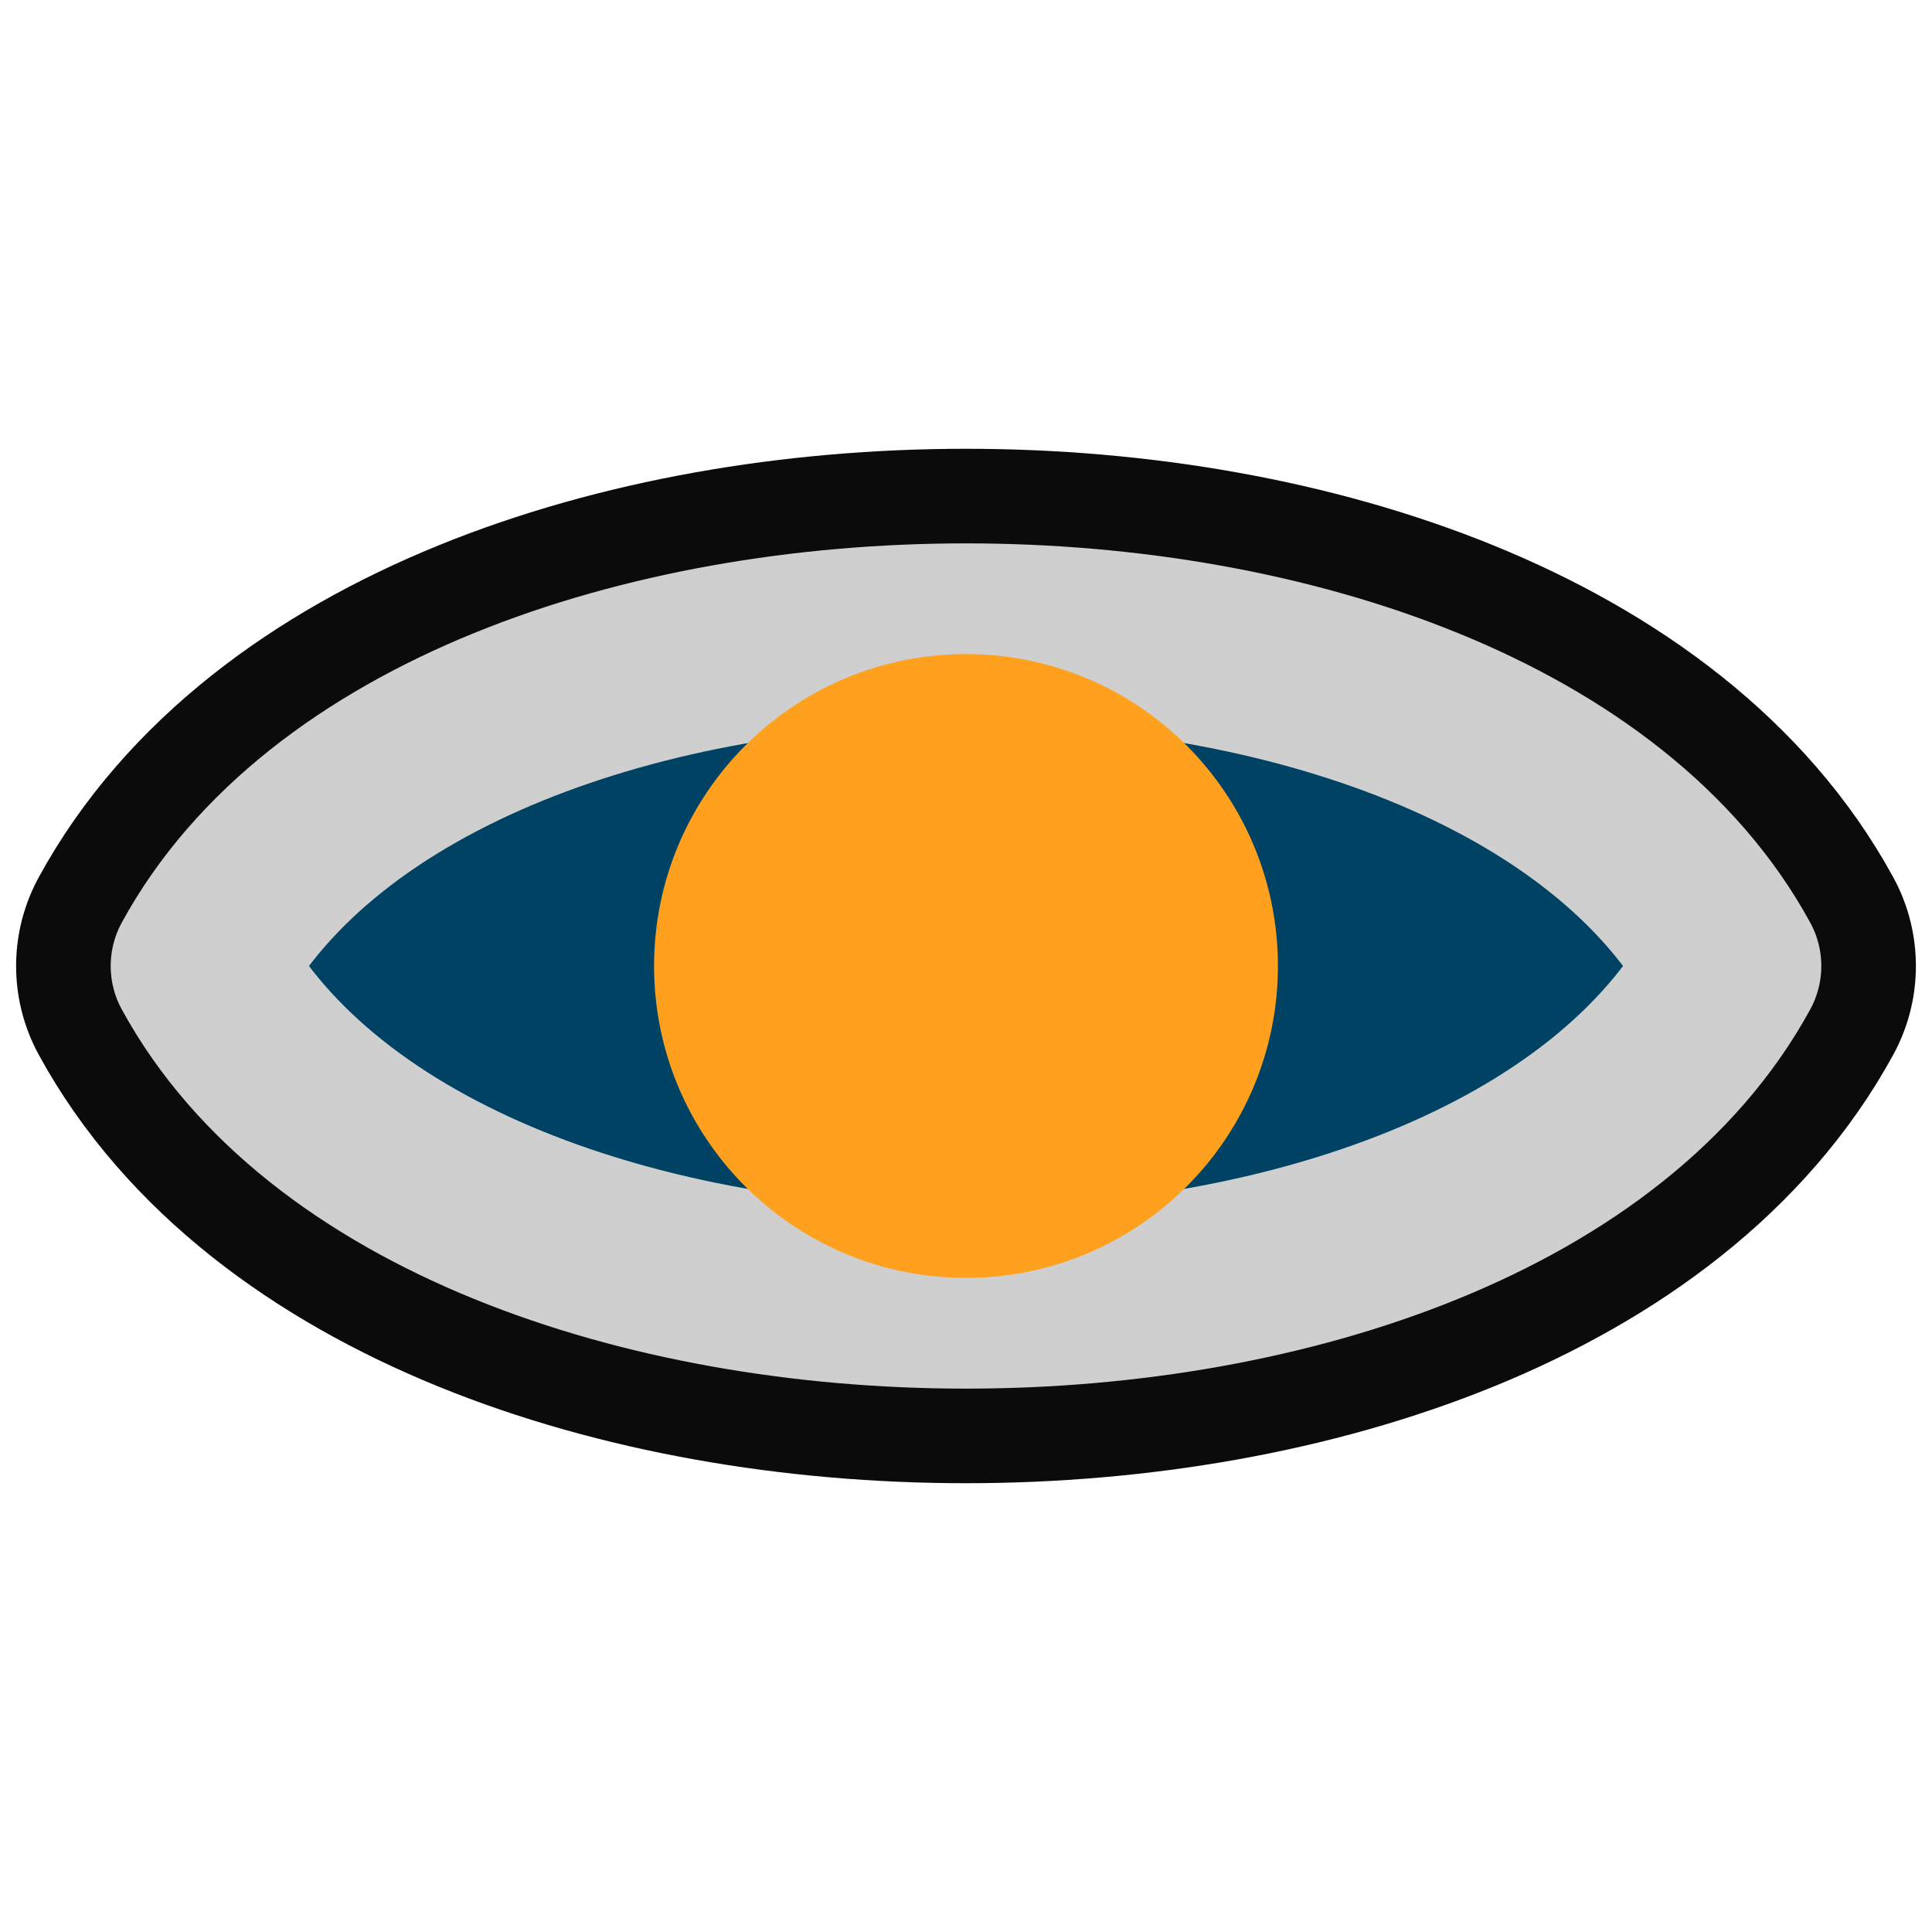
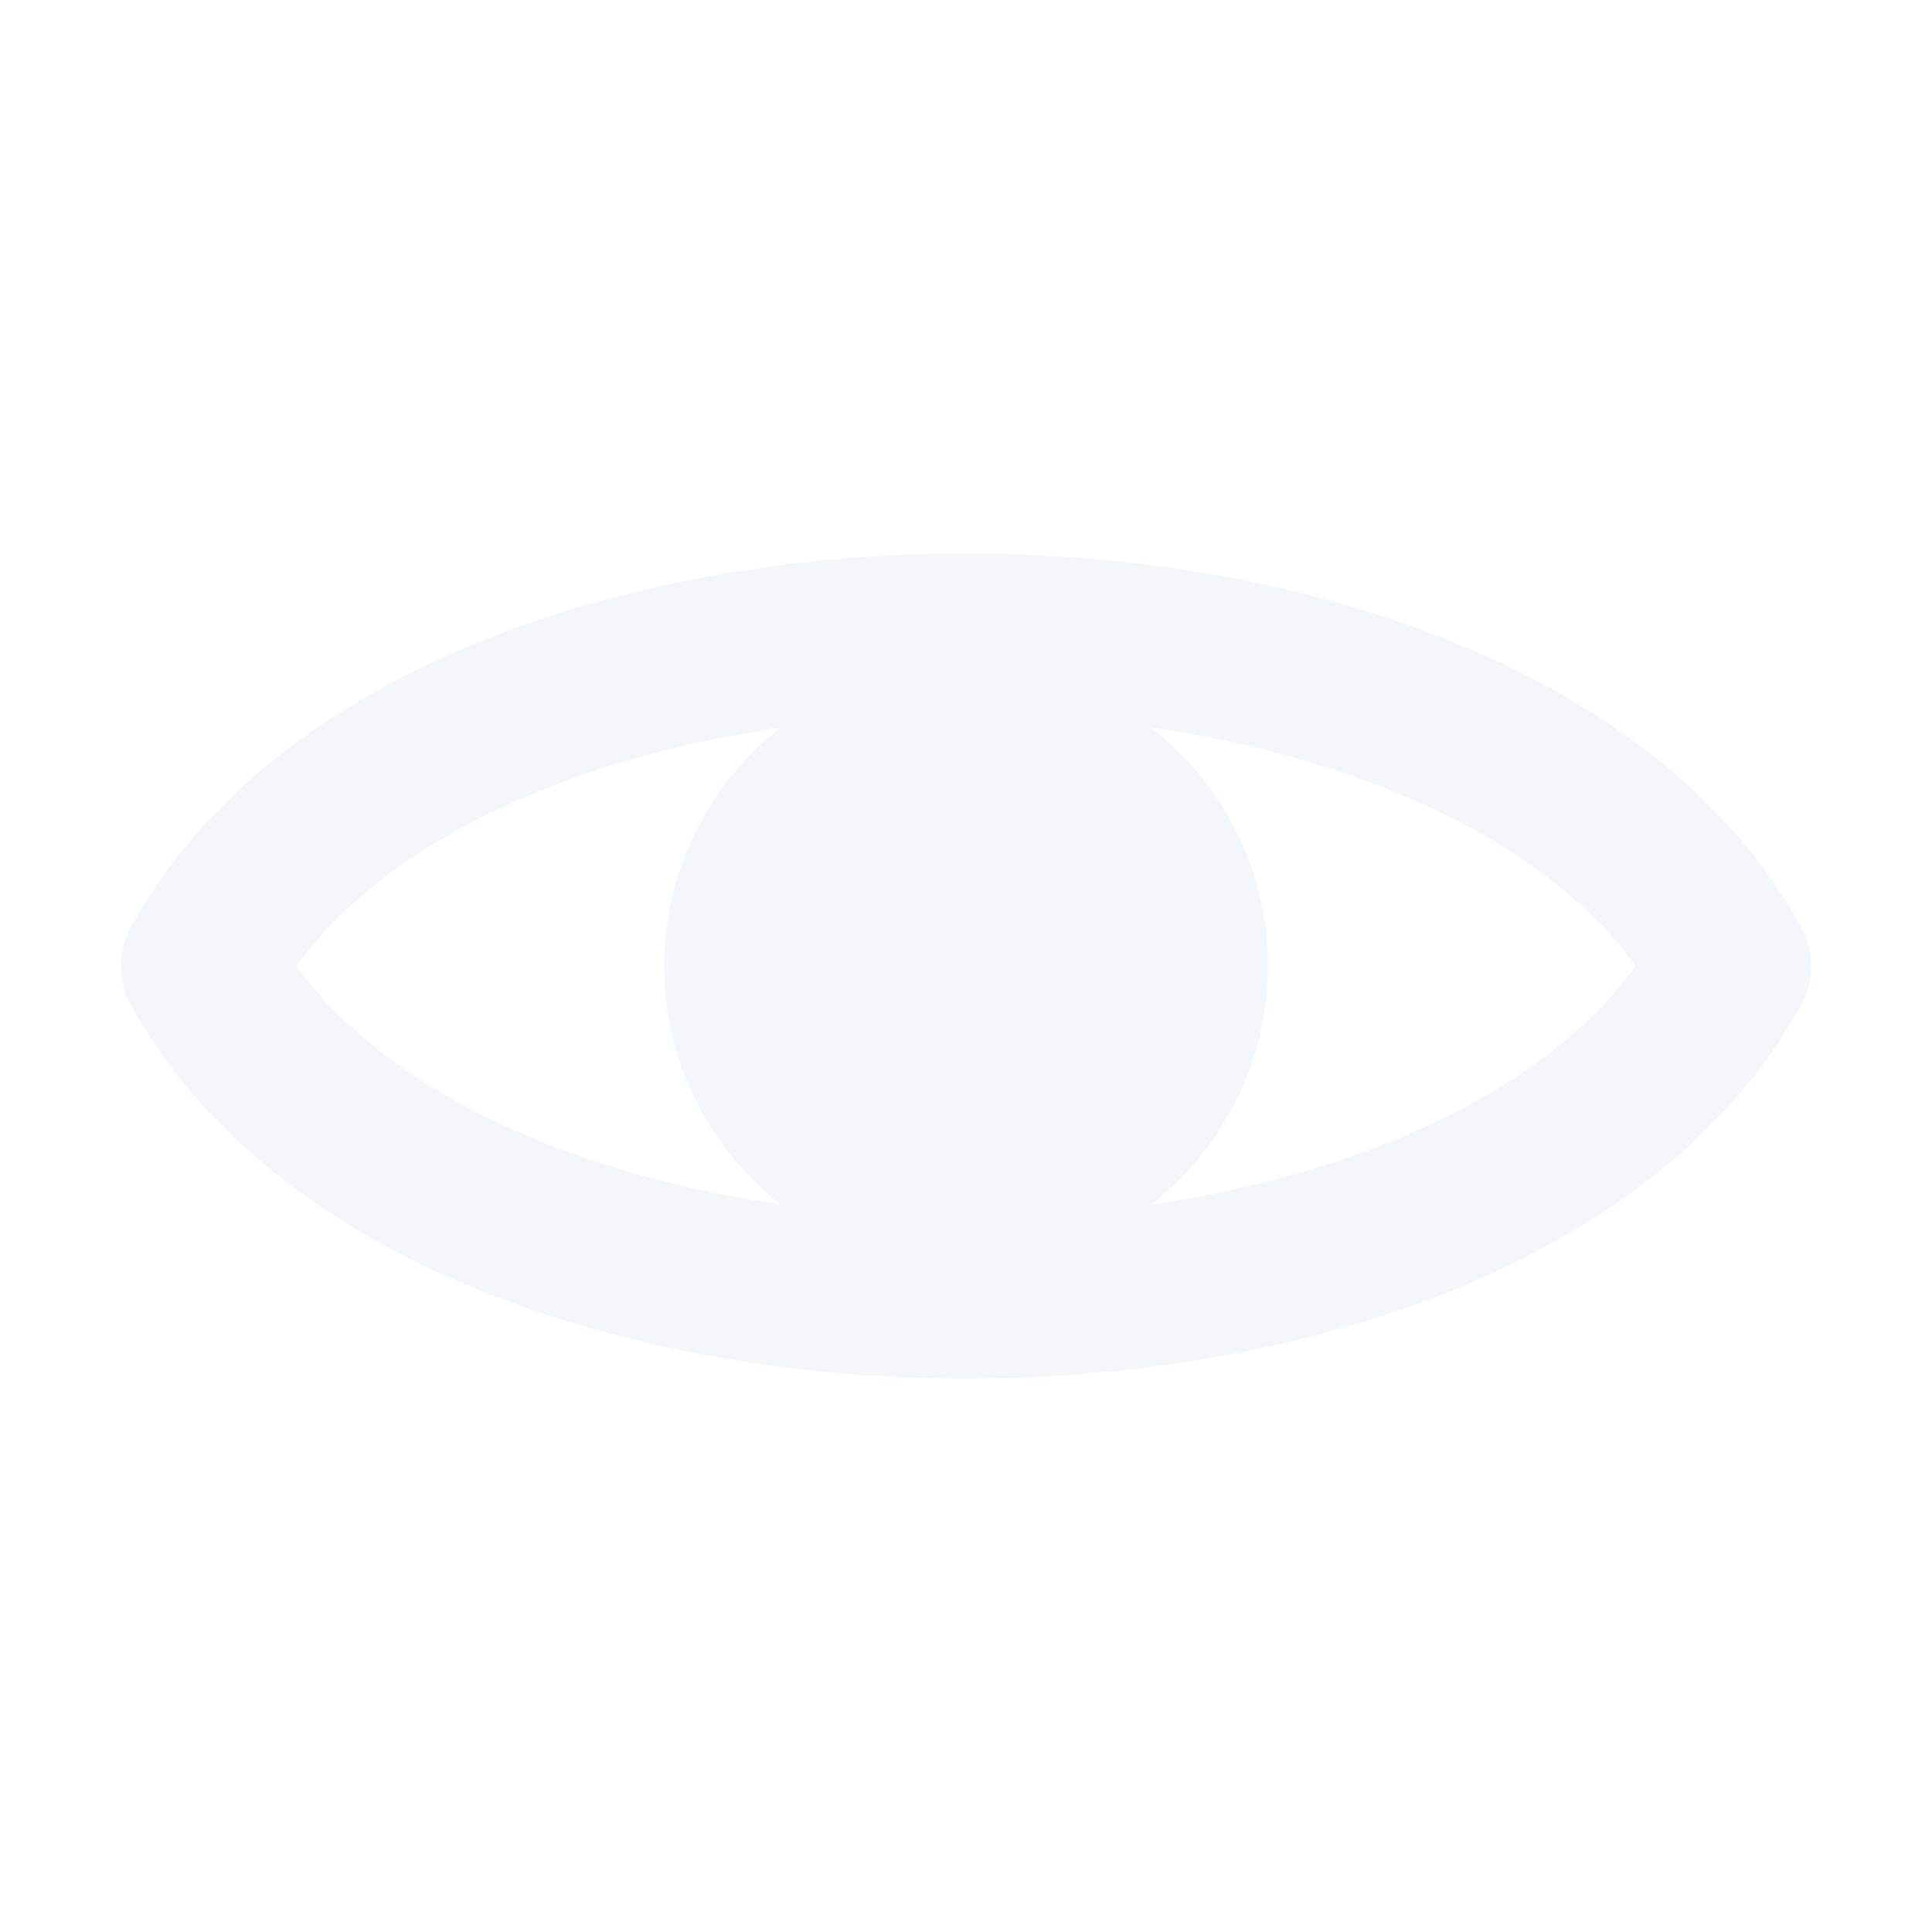
- <svg xmlns="http://www.w3.org/2000/svg" viewBox="0 0 24 24" fill="none" stroke-linecap="round" stroke-linejoin="round">
-   <g stroke="#0b0b0b" stroke-width="4.6">
-     <path d="M2.5,12C5.5,6.5 18.5,6.5 21.5,12C18.5,17.5 5.5,17.5 2.5,12Z" fill="#0b0b0b" />
-     <circle cx="12" cy="12" r="2.75" fill="#0b0b0b" />
-   </g>
-   <g stroke-width="2.25">
-     <path d="M2.5,12C5.5,6.5 18.5,6.5 21.5,12C18.5,17.5 5.5,17.5 2.5,12Z" stroke="#cfcfcf" fill="#004264" />
-     <circle cx="12" cy="12" r="2.75" stroke="#ffa01e" fill="#ffa01e" />
-   </g>
+ <svg xmlns="http://www.w3.org/2000/svg" viewBox="0 0 24 24" fill="none" stroke-linecap="round" stroke-linejoin="round" stroke-width="2">
+   <path d="M2.5,12C5.5,6.5 18.5,6.5 21.5,12C18.5,17.5 5.5,17.5 2.5,12Z" stroke="#f4f7fa" fill="none" />
+   <circle cx="12" cy="12" r="2.75" stroke="#f4f7fa" fill="#f4f7fa" />
</svg>
